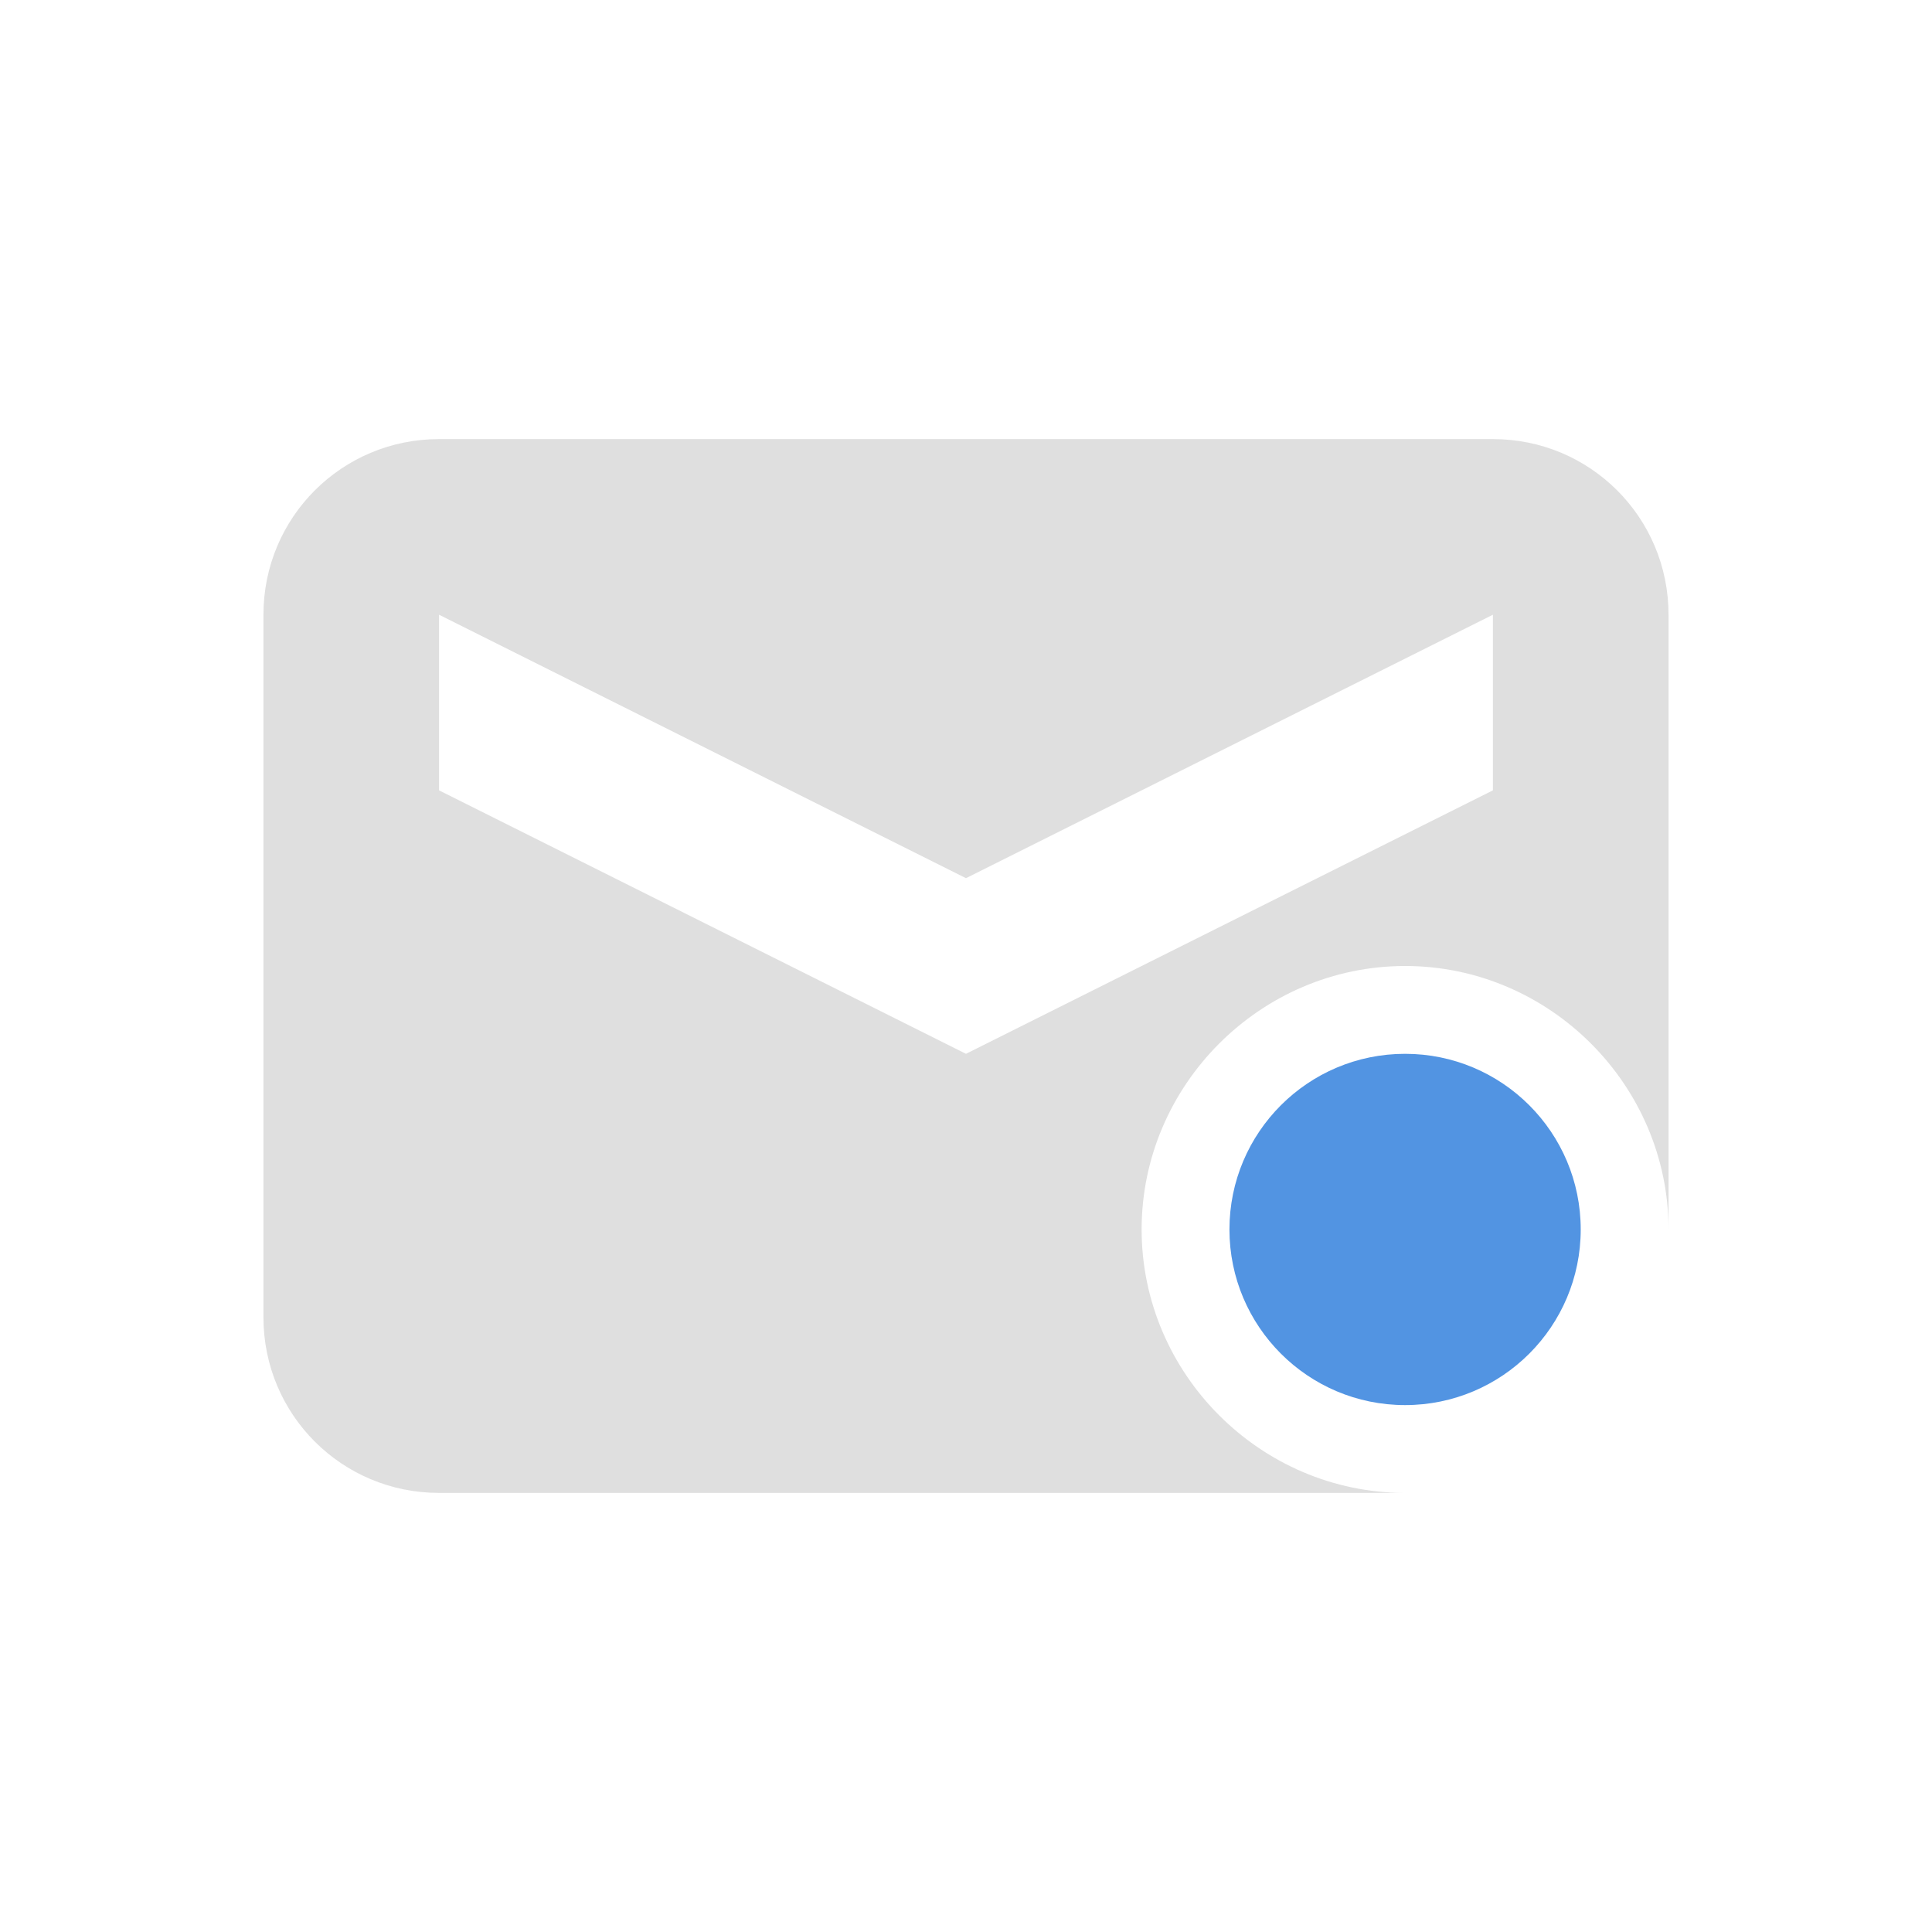
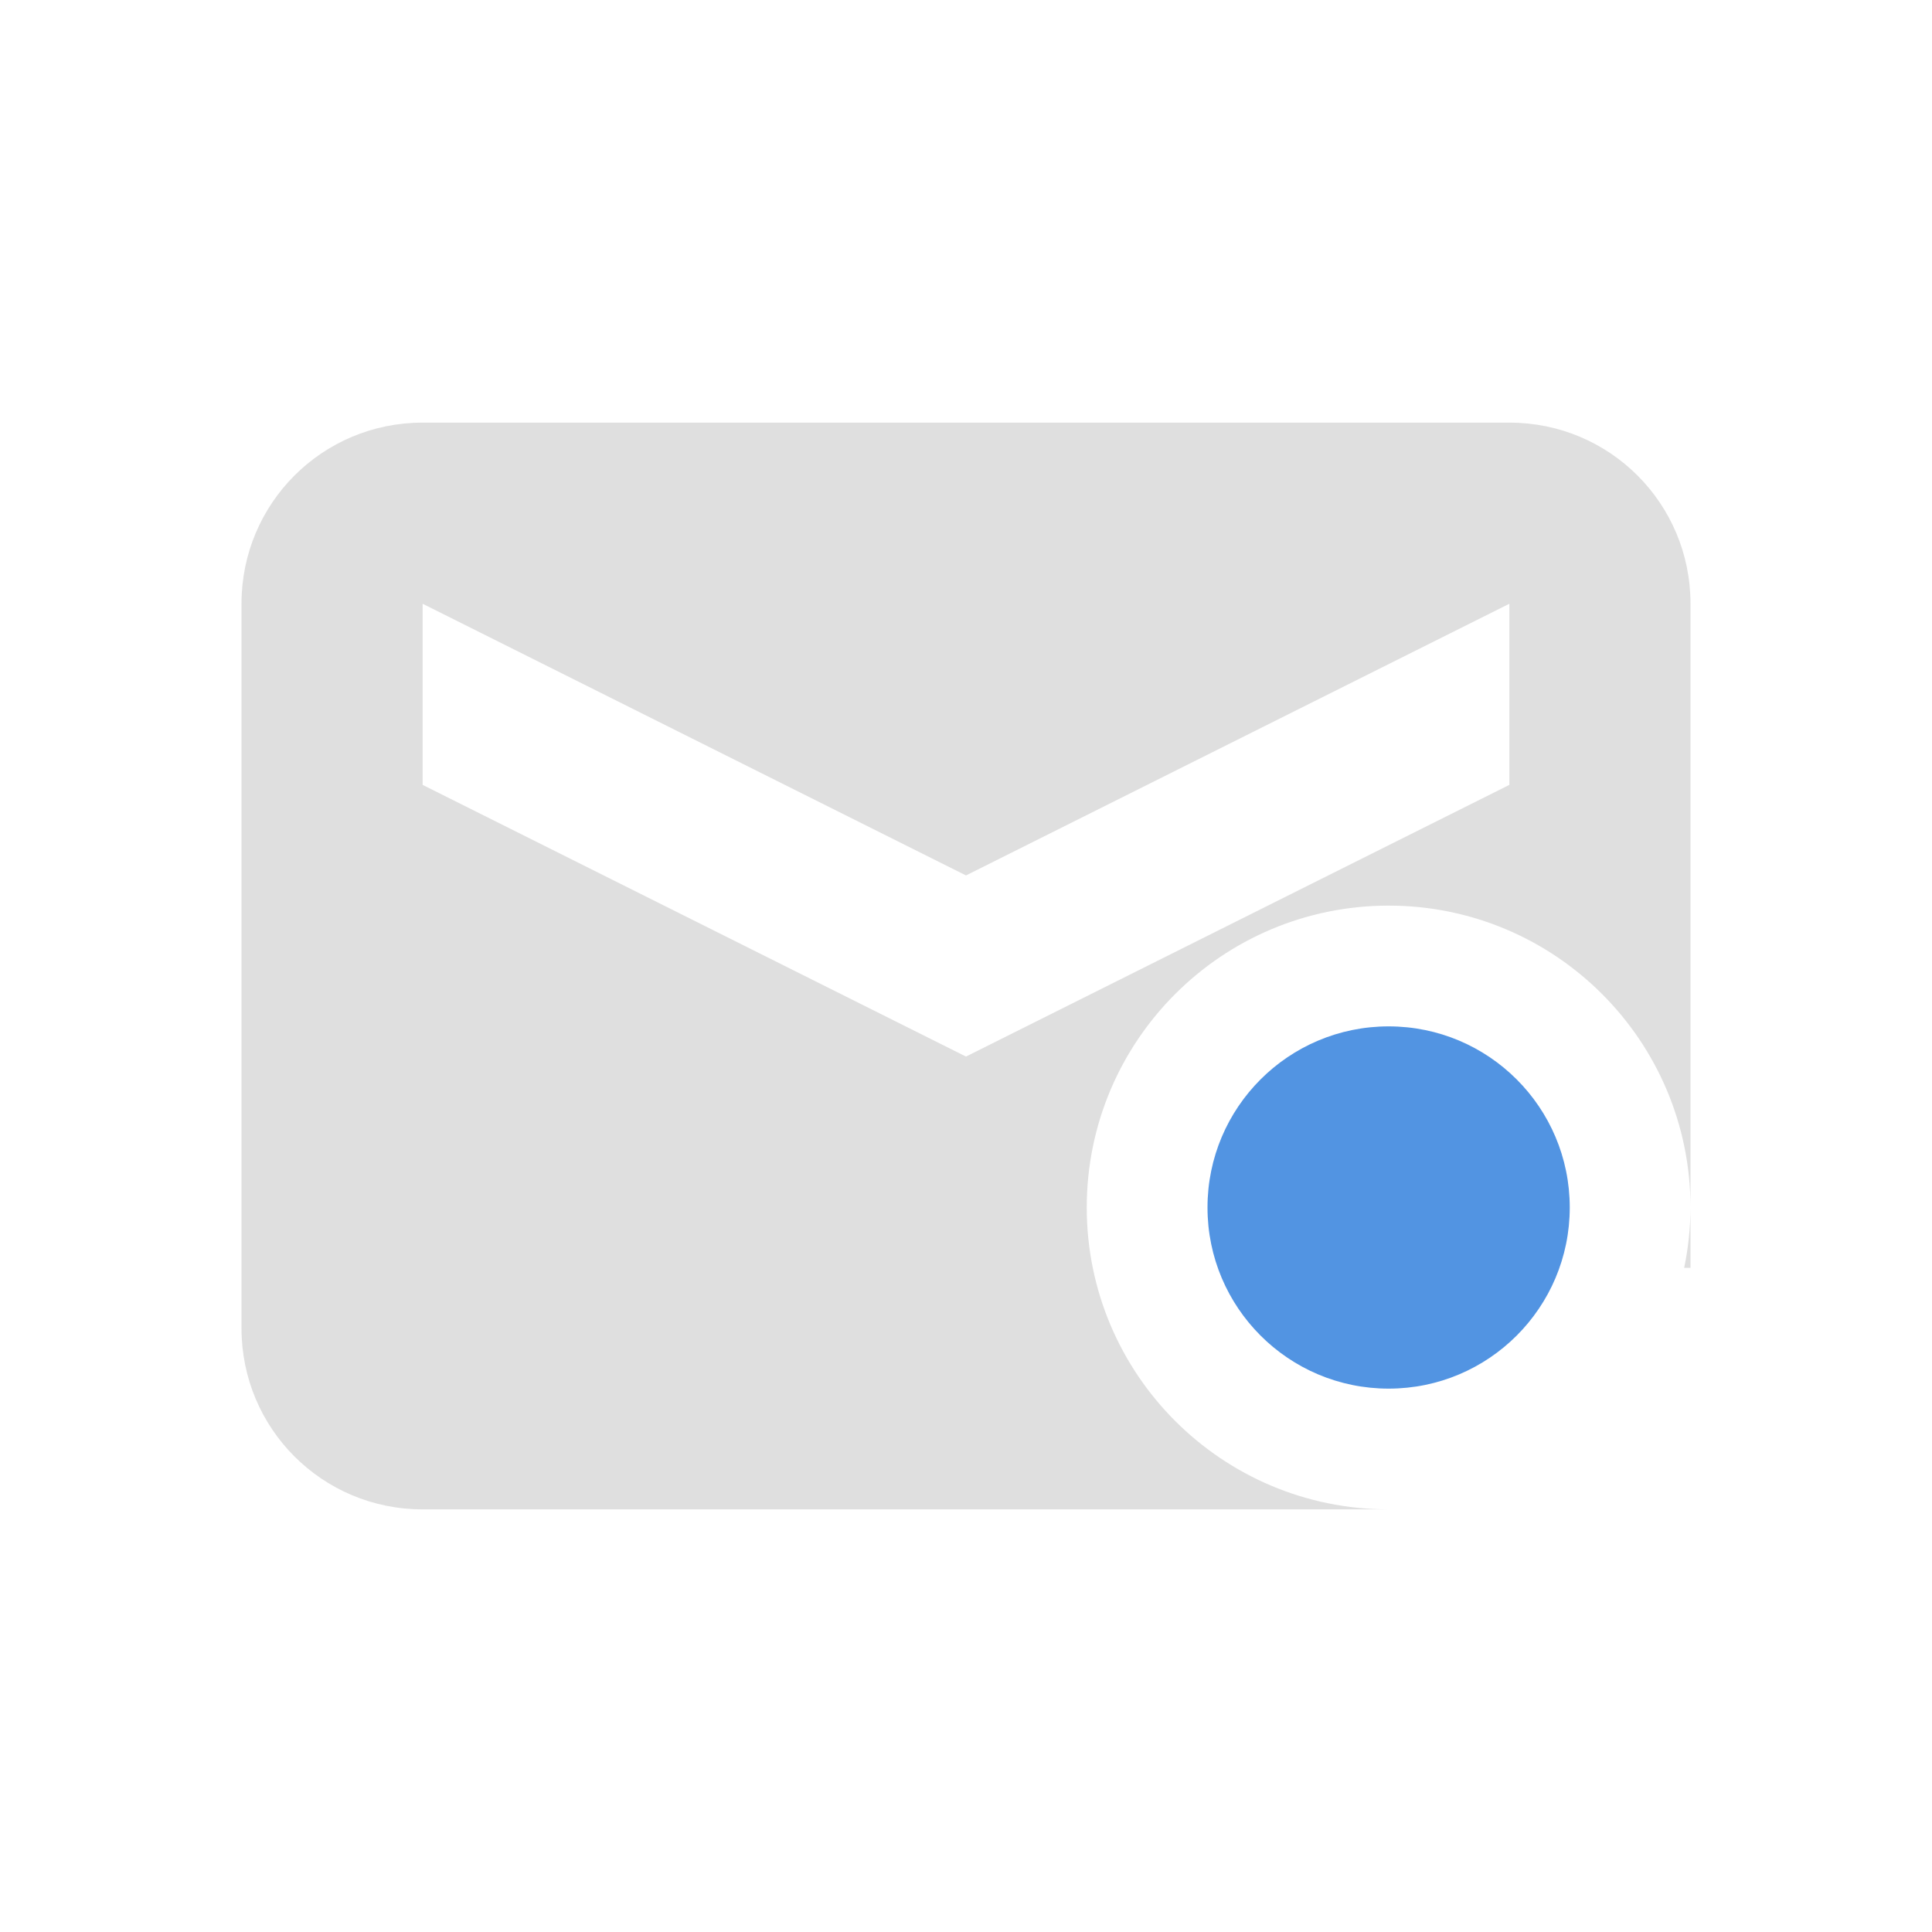
- <svg xmlns="http://www.w3.org/2000/svg" xmlns:ns1="http://www.openswatchbook.org/uri/2009/osb" style="enable-background:new" id="22-22-svg72" width="22" height="22" version="1.1">
+ <svg xmlns="http://www.w3.org/2000/svg" xmlns:ns1="http://www.openswatchbook.org/uri/2009/osb" style="enable-background:new" id="22-22-svg72" width="32" height="32" version="1.1">
  <defs id="22-22-defs4">
    <linearGradient id="22-22-linearGradient5606" ns1:paint="solid">
      <stop id="22-22-stop5608" offset="0" style="stop-color:#000000" />
    </linearGradient>
  </defs>
-   <g id="22-22-mail-unread" transform="translate(-423.0002,-135)">
+   <g id="22-22-mail-unread" transform="translate(-403.0002,-157)">
    <path style="fill:#dfdfdf" id="22-22-path6" d="m 472,140 c -1.108,0 -2,0.892 -2,2 v 8 c 0,1.108 0.892,2 2,2 h 12 c 1.108,0 2,-0.892 2,-2 v -8 c 0,-1.108 -0.892,-2 -2,-2 z m 0,2 6,3 6,-3 v 2 l -6,3 -6,-3 z" />
    <path style="opacity:0;fill:#2b0000;fill-opacity:0.404" id="22-22-path8" d="m 467,135 h 22 v 22 h -22 z" />
  </g>
-   <g id="22-22-mail-unread-new" transform="translate(21.99989,22)">
+   <g id="22-22-mail-unread-new" transform="translate(31.99989)">
    <path style="opacity:0.001" id="22-22-path11" d="m 1.1e-4,-22 h 22 V 0 h -22 z" />
    <path style="fill:#dfdfdf" id="22-22-path13" d="m 5,-17 c -1.108,0 -2,0.892 -2,2 v 8 c 0,1.108 0.892,2 2,2 h 11 c -1.645,0 -3,-1.355 -3,-3 0,-1.645 1.355,-3 3,-3 1.645,0 3,1.355 3,3 v -7 c 0,-1.108 -0.892,-2 -2,-2 z m 0,2 6,3 6,-3 v 2 l -6,3 -6,-3 z" />
    <path style="fill:#5294e2" id="22-22-path15" d="m 16,-10 a 2,2 0 0 0 -2,2 2,2 0 0 0 2,2 2,2 0 0 0 2,-2 2,2 0 0 0 -2,-2 z" />
  </g>
-   <g id="22-22-mail-mark-unread-new" transform="translate(-1.1e-4,22)">
+   <g id="22-22-mail-mark-unread-new" transform="translate(-1.1029545e-4)">
    <path style="opacity:0.001" id="22-22-path18" d="m 1.1e-4,-22 h 22 V 0 h -22 z" />
    <path style="fill:#dfdfdf" id="22-22-path20" d="m 5,-17 c -1.108,0 -2,0.892 -2,2 v 8 c 0,1.108 0.892,2 2,2 h 11 c -1.645,0 -3,-1.355 -3,-3 0,-1.645 1.355,-3 3,-3 1.645,0 3,1.355 3,3 v -7 c 0,-1.108 -0.892,-2 -2,-2 z m 0,2 6,3 6,-3 v 2 l -6,3 -6,-3 z" />
    <path style="fill:#5294e2" id="22-22-path22" d="m 16,-10 a 2,2 0 0 0 -2,2 2,2 0 0 0 2,2 2,2 0 0 0 2,-2 2,2 0 0 0 -2,-2 z" />
  </g>
+   <g transform="translate(64,-3e-6)" style="enable-background:new" id="mail-unread">
+     <path d="M 7,7 C 5.338,7 4,8.338 4,10 v 12 c 0,1.662 1.338,3 3,3 h 18 c 1.662,0 3,-1.338 3,-3 V 10 C 28,8.338 26.662,7 25,7 Z m 0,3 9,4.5 9,-4.5 v 3 L 16,17.5 7,13 Z" id="path818" style="fill:#dfdfdf;stroke-width:1.5" />
+     <path d="M -5.9089996e-7,2.5e-6 H 32 V 32 H -5.9089996e-7 Z" id="path820" style="opacity:0;fill:#2b0000;fill-opacity:0.404;stroke-width:1.455" />
+   </g>
+   <g id="mail-mark-unread-new">
+     <path id="path836" d="M 7 7 C 5.338 7 4 8.338 4 10 L 4 22 C 4 23.662 5.338 25 7 25 L 23 25 A 5 5 0 0 1 18 20 A 5 5 0 0 1 23 15 A 5 5 0 0 1 28 20 L 28 10 C 28 8.338 26.662 7 25 7 L 7 7 z M 7 10 L 16 14.5 L 25 10 L 25 13 L 16 17.5 L 7 13 L 7 10 z M 28 20.008 A 5 5 0 0 1 27.895 21 L 28 21 L 28 20.008 z " style="fill:#dfdfdf;stroke-width:1.5" />
+     <path style="opacity:0;fill:#2b0000;fill-opacity:0.404;stroke-width:1.455" id="path838" d="M -2.9544998e-7,-2.5e-7 H 32 V 32 H -2.9544998e-7 Z" />
+     <path d="m 23,17 a 3,3 0 0 0 -3,3 3,3 0 0 0 3,3 3,3 0 0 0 3,-3 3,3 0 0 0 -3,-3 z" id="path846" style="fill:#5294e2;stroke-width:1.5" />
+   </g>
+   <g id="mail-unread-new" transform="translate(32)">
+     <path style="fill:#dfdfdf;stroke-width:1.5" d="M 7,7 C 5.338,7 4,8.338 4,10 v 12 c 0,1.662 1.338,3 3,3 h 16 a 5,5 0 0 1 -5,-5 5,5 0 0 1 5,-5 5,5 0 0 1 5,5 V 10 C 28,8.338 26.662,7 25,7 Z m 0,3 9,4.5 9,-4.5 v 3 L 16,17.5 7,13 Z M 28,20.008 A 5,5 0 0 1 27.895,21 H 28 Z" id="path868" />
+     <path d="M -2.9544998e-7,-2.5e-7 H 32 V 32 H -2.9544998e-7 Z" id="path870" style="opacity:0;fill:#2b0000;fill-opacity:0.404;stroke-width:1.455" />
+     <path style="fill:#5294e2;stroke-width:1.5" id="path872" d="m 23,17 a 3,3 0 0 0 -3,3 3,3 0 0 0 3,3 3,3 0 0 0 3,-3 3,3 0 0 0 -3,-3 z" />
+   </g>
</svg>
